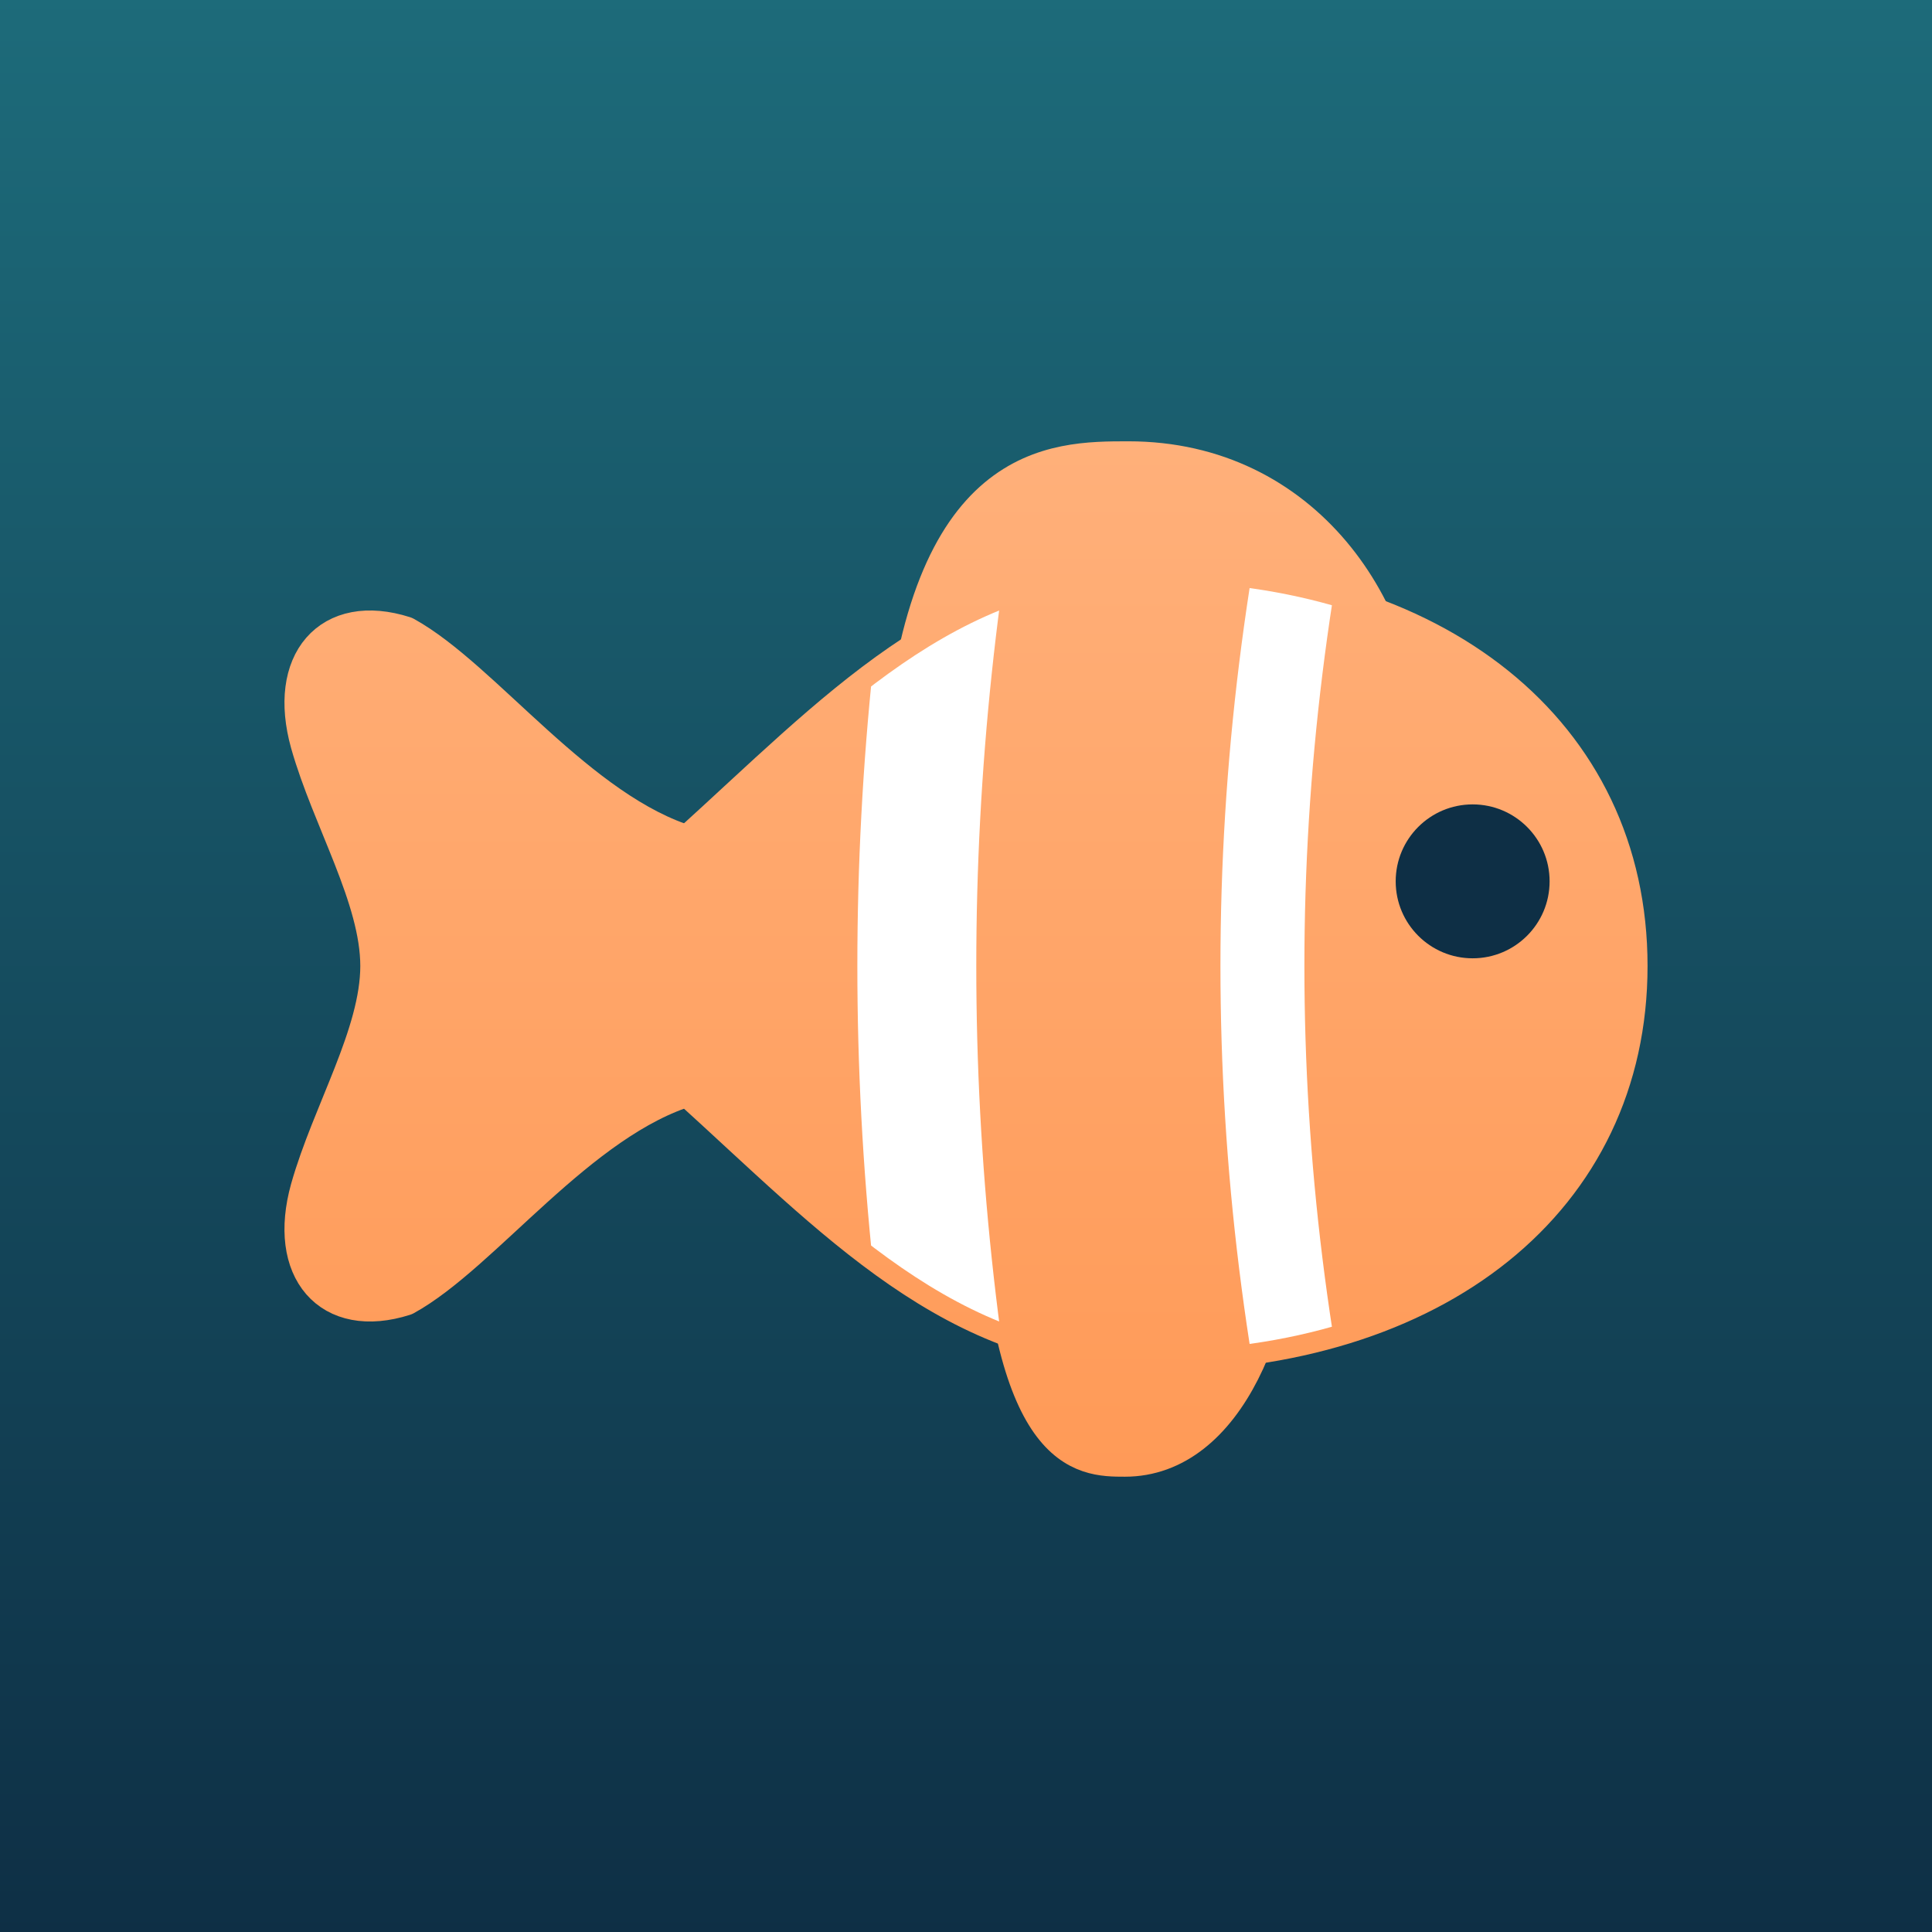
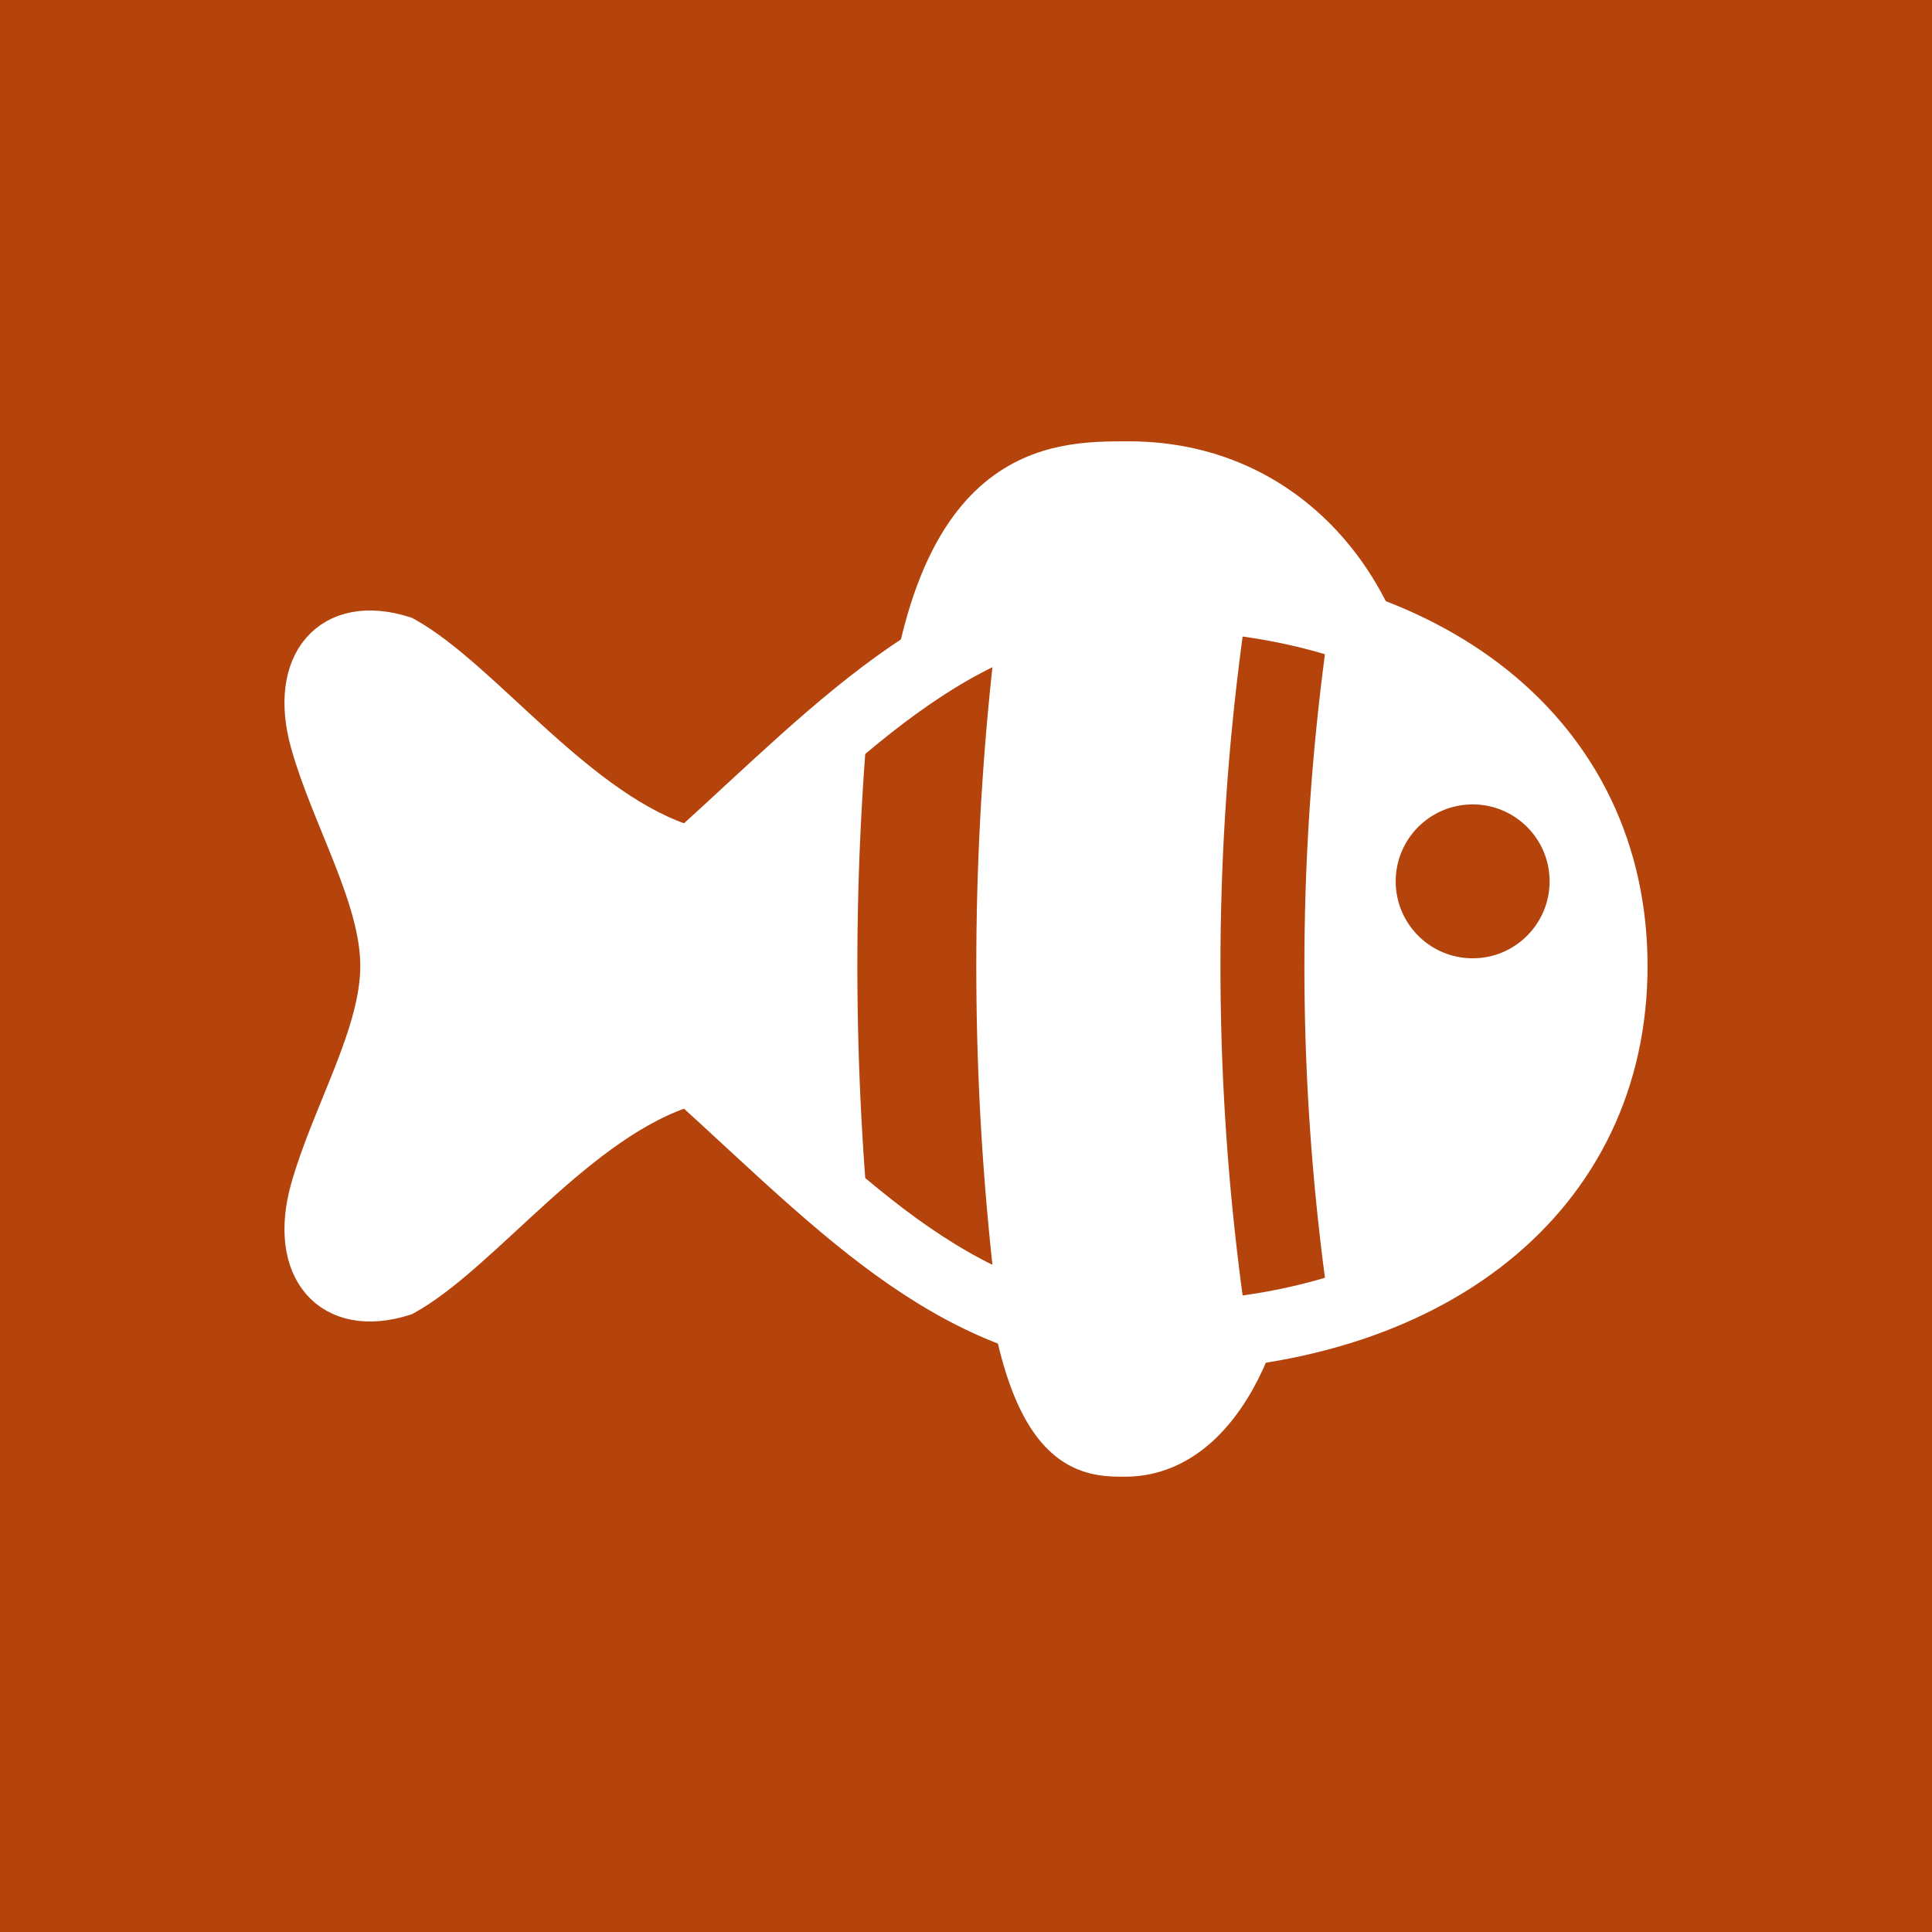
<svg xmlns="http://www.w3.org/2000/svg" viewBox="0 0 512 512" role="img" aria-label="Nemo">
  <defs>
-     <linearGradient id="nemo-maskable-o" x1="0" y1="0" x2="0" y2="1">
-       <stop offset="0" stop-color="#1d6b7a" />
-       <stop offset="1" stop-color="#0e2f45" />
-     </linearGradient>
-     <linearGradient id="nemo-maskable-f" gradientUnits="userSpaceOnUse" x1="0" y1="106" x2="0" y2="402">
-       <stop offset="0" stop-color="#ffb07a" />
-       <stop offset="1" stop-color="#ff9a57" />
-     </linearGradient>
-     <clipPath id="nemo-maskable-b">
+     <clipPath id="nemo-maskable-cut-b">
      <path d="M184 222C226 184 260.2 146 315.3 146C397.3 146 452 190 452 256C452 322 397.3 366 315.3 366C260.2 366 226 328 184 290Z" />
    </clipPath>
+     <mask id="nemo-maskable-cut" maskUnits="userSpaceOnUse" x="-512" y="-512" width="1536" height="1536">
+       <rect x="-512" y="-512" width="1536" height="1536" fill="#fff" />
+       <g fill="none" stroke="#000" clip-path="url(#nemo-maskable-cut-b)">
+         <path d="M368.9 86Q326.9 256 368.9 426" stroke-width="24" />
+         <path d="M262.1 86Q226.1 256 262.1 426M272.1 86Q236.1 256 272.1 426" stroke-width="24" />
+       </g>
+       <path d="M184 222C226 184 260.2 146 315.3 146C397.3 146 452 190 452 256C452 322 397.3 366 315.3 366C260.2 366 226 328 184 290Z" fill="none" stroke="#fff" stroke-width="28" stroke-linejoin="round" />
+       <circle cx="408" cy="231.8" r="22" fill="#000" />
+     </mask>
  </defs>
-   <rect width="512" height="512" fill="url(#nemo-maskable-o)" />
+   <rect width="512" height="512" fill="#b5430c" />
  <g transform="translate(12.051 18.688) scale(0.927)">
-     <g fill="url(#nemo-maskable-f)" stroke="url(#nemo-maskable-f)" stroke-width="12" stroke-linejoin="round">
+     <g fill="#ffffff" stroke="#ffffff" stroke-width="12" stroke-linejoin="round" mask="url(#nemo-maskable-cut)">
      <path d="M184 222C226 184 260.2 146 315.3 146C397.3 146 452 190 452 256C452 322 397.3 366 315.3 366C260.2 366 226 328 184 290Z" />
      <path d="M214 222L184 222C152.2 212.6 124.6 174.2 102.4 162C81.7 155.4 69.7 169.5 76 192.1C82.1 213.7 96 236.3 96 256C96 275.7 82.1 298.3 76 319.9C69.7 342.5 81.7 356.6 102.4 350C124.6 337.8 152.2 299.4 184 290L214 290ZM245.6 195.5C252.7 112 288.3 112 309.6 112C359.3 112 387.7 154.8 387.7 195.5ZM272.4 316.5C276.5 396 296.6 396 308.6 396C336.8 396 352.8 357.2 352.8 316.5Z" />
    </g>
-     <g fill="none" stroke="#ffffff" clip-path="url(#nemo-maskable-b)">
-       <path d="M368.9 86Q326.9 256 368.9 426" stroke-width="24" />
-       <path d="M262.1 86Q226.1 256 262.1 426M272.1 86Q236.1 256 272.1 426" stroke-width="24" />
-     </g>
-     <circle cx="408" cy="231.8" r="22" fill="#0e2f45" />
  </g>
</svg>
